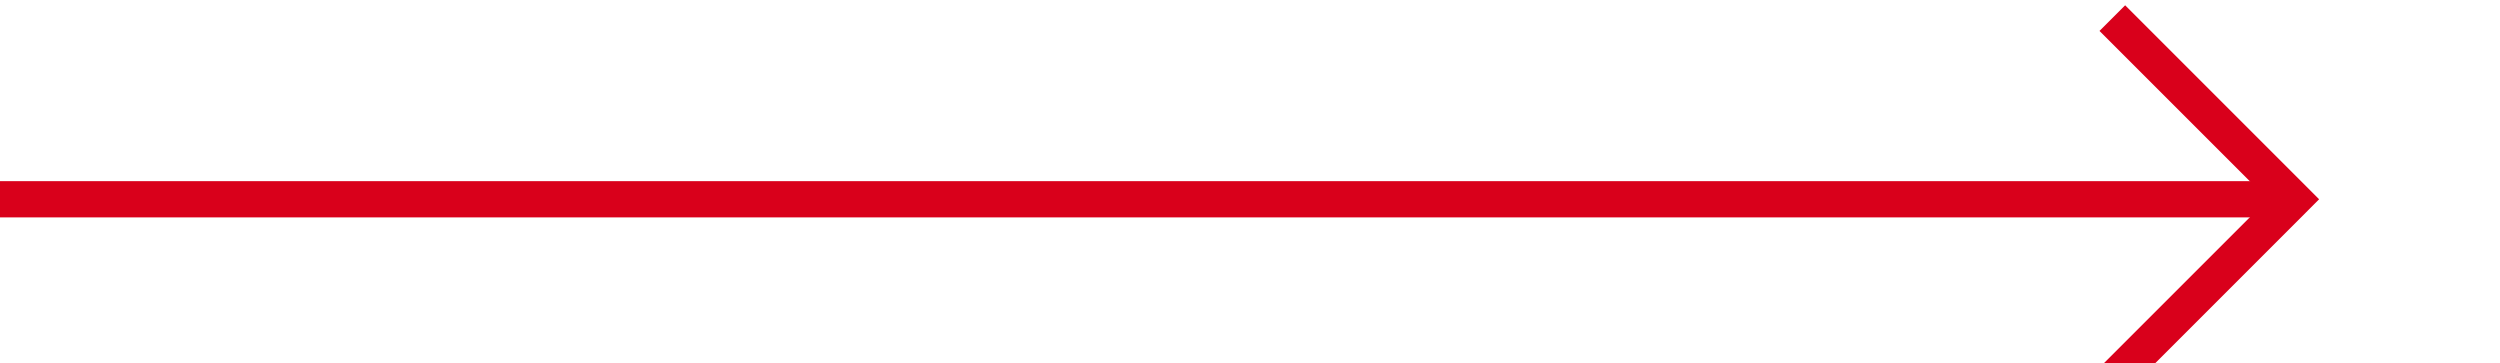
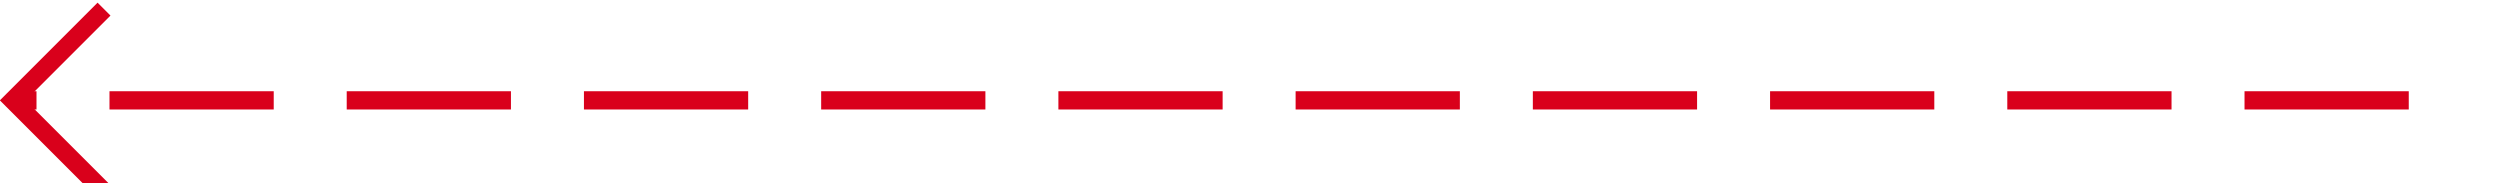
- <svg xmlns="http://www.w3.org/2000/svg" version="1.1" width="69px" height="10px" preserveAspectRatio="xMinYMid meet" viewBox="772 -531  69 8">
-   <path d="M 772 -526.5  L 835 -526.5  " stroke-width="1" stroke="#d9001b" fill="none" />
-   <path d="M 829.946 -531.146  L 834.593 -526.5  L 829.946 -521.854  L 830.654 -521.146  L 835.654 -526.146  L 836.007 -526.5  L 835.654 -526.854  L 830.654 -531.854  L 829.946 -531.146  Z " fill-rule="nonzero" fill="#d9001b" stroke="none" />
+ <svg xmlns="http://www.w3.org/2000/svg" version="1.1" width="137px" height="10px" preserveAspectRatio="xMinYMid meet" viewBox="809 280  137 8">
+   <path d="M 941 284.5  L 810 284.5  " stroke-width="1" stroke-dasharray="9,4" stroke="#d9001b" fill="none" />
+   <path d="M 815.054 289.146  L 810.407 284.5  L 815.054 279.854  L 814.346 279.146  L 809.346 284.146  L 808.993 284.5  L 809.346 284.854  L 814.346 289.854  L 815.054 289.146  Z " fill-rule="nonzero" fill="#d9001b" stroke="none" />
</svg>
